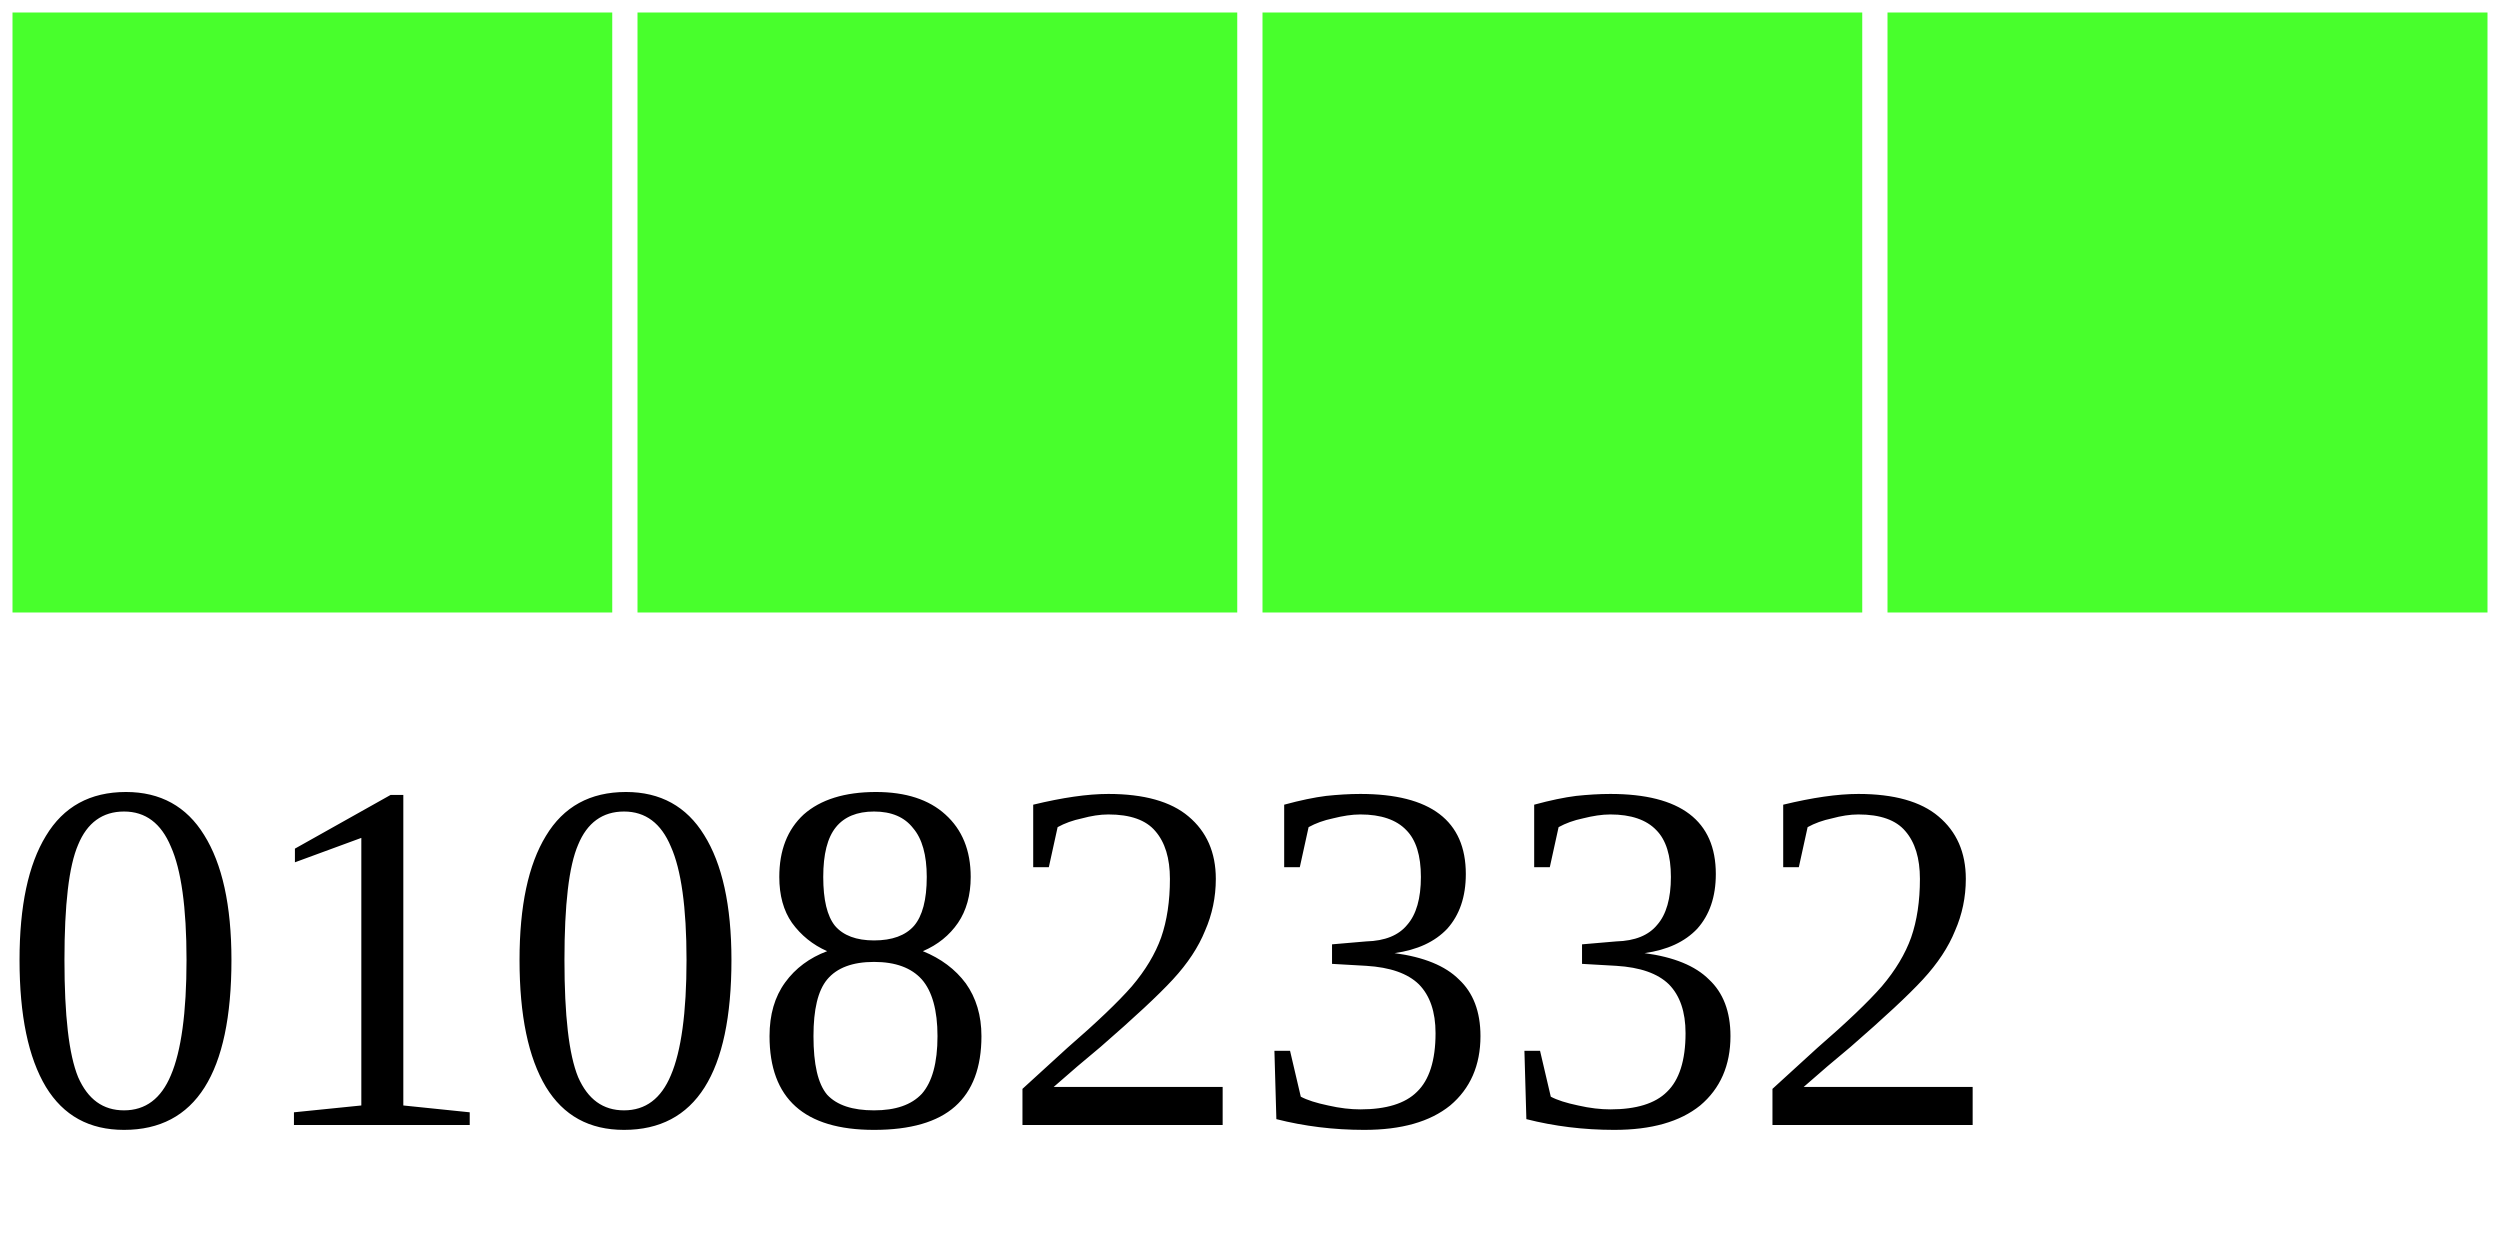
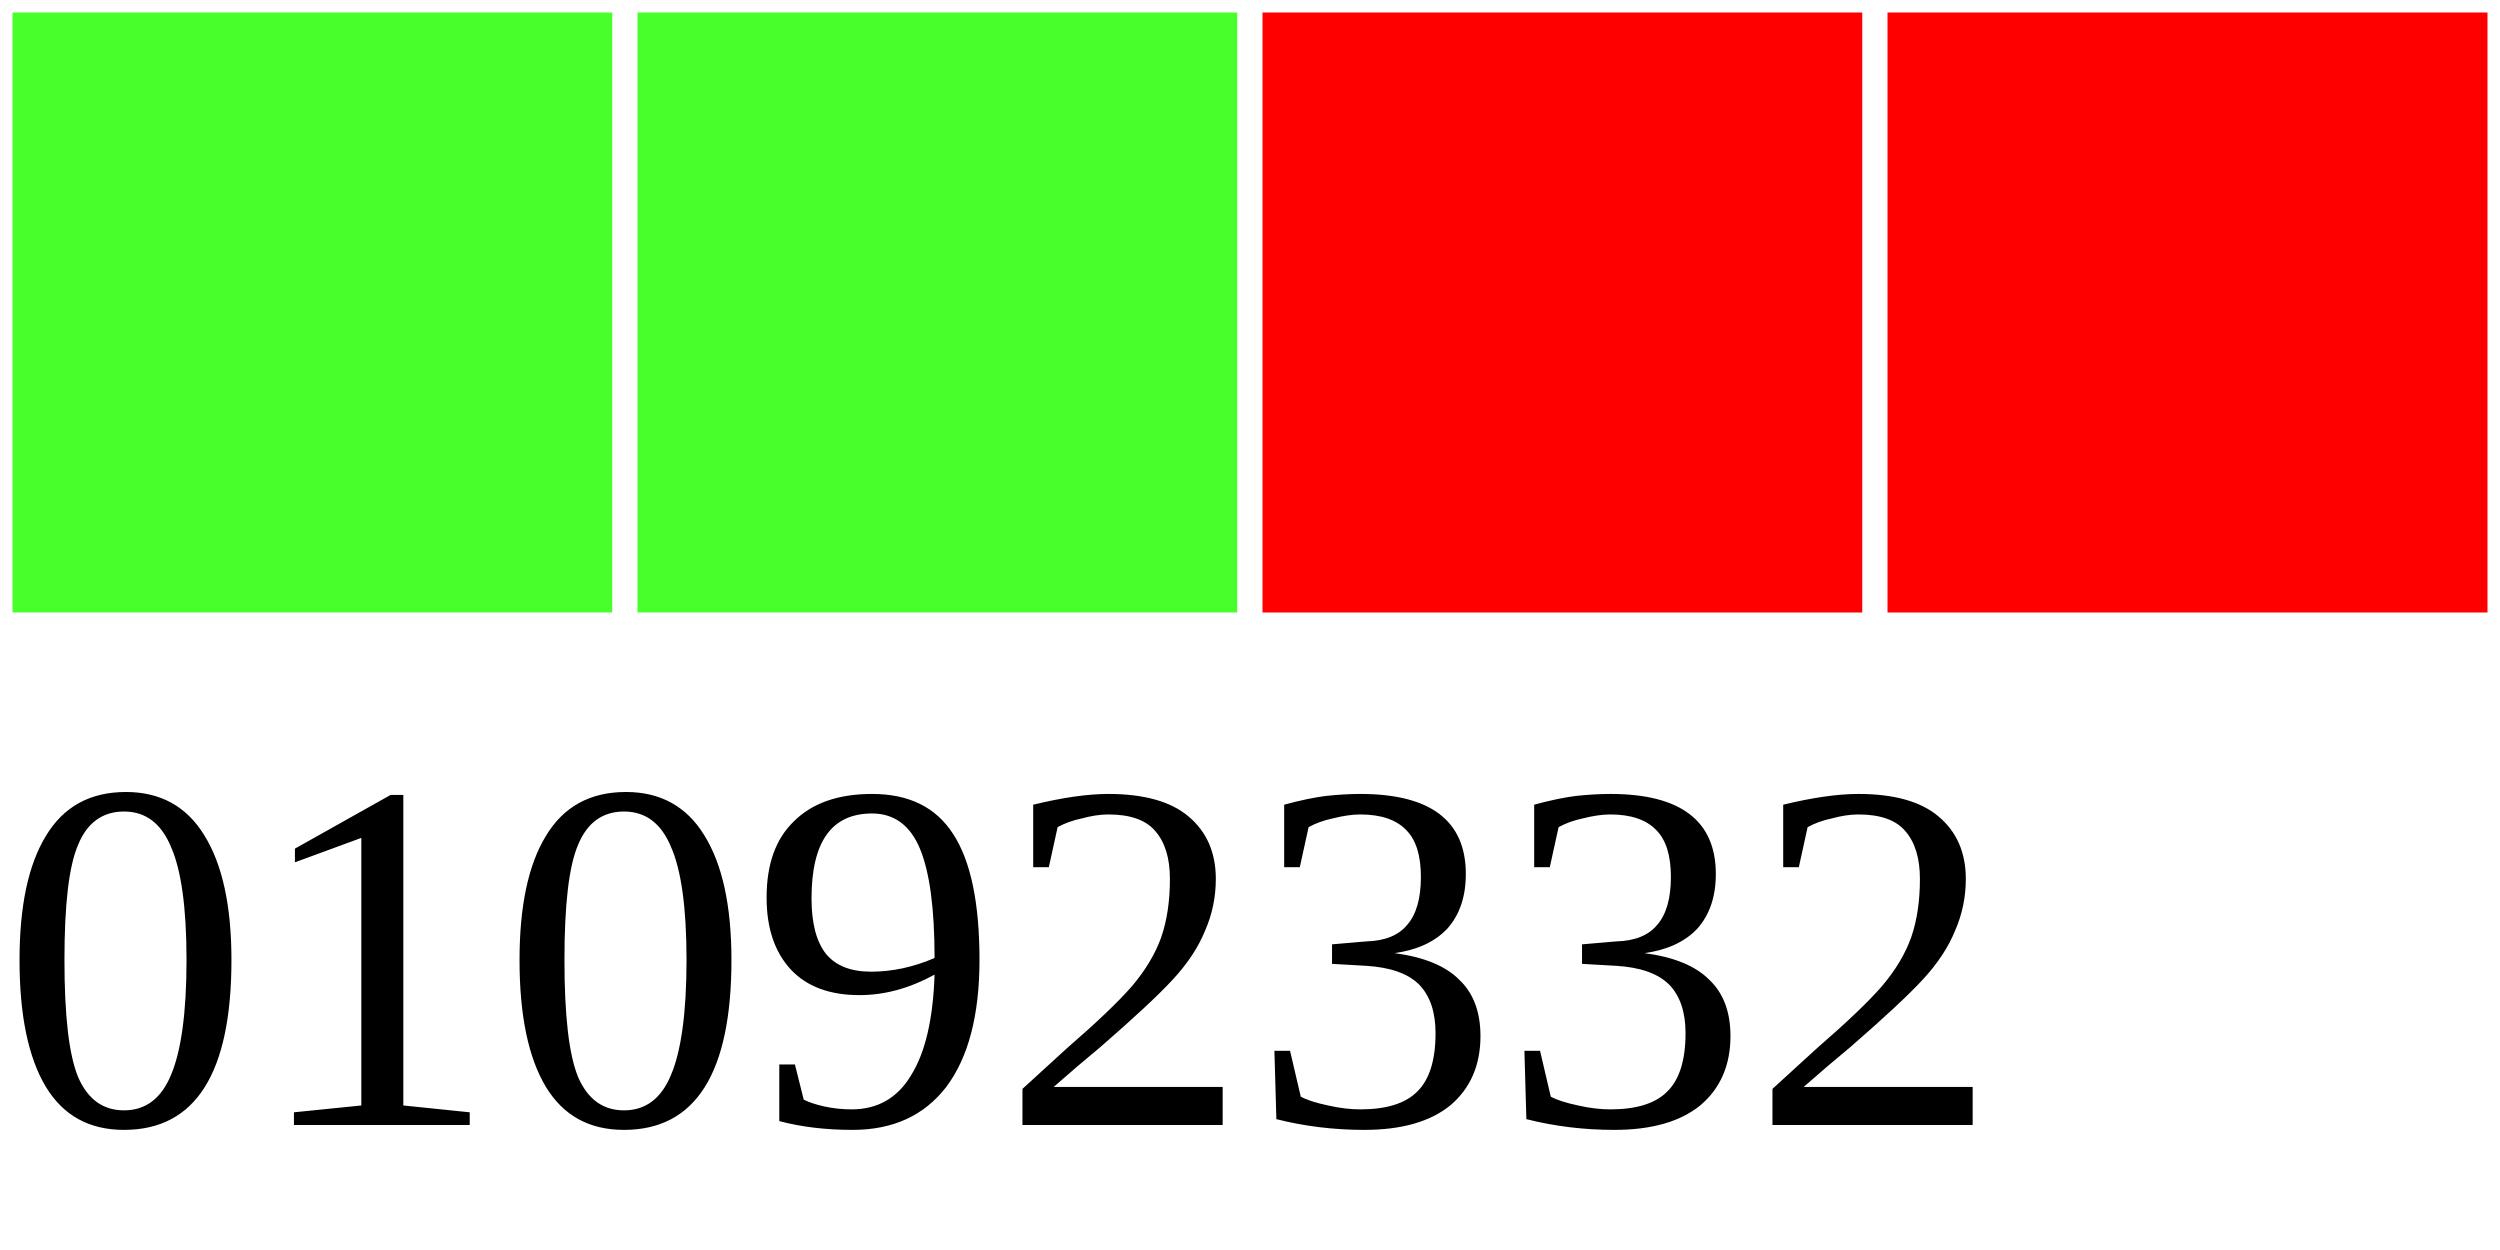
<svg xmlns="http://www.w3.org/2000/svg" width="40" height="20">
  <g>
    <rect width="10" height="10" style="fill:#48FF2C;stroke-width:0.4;stroke:rgb(255,255,255)" x="0" />
    <rect width="10" height="10" style="fill:#48FF2C;stroke-width:0.4;stroke:rgb(255,255,255)" x="10" />
-     <rect width="10" height="10" style="fill:#48FF2C;stroke-width:0.4;stroke:rgb(255,255,255)" x="20" />
-     <rect width="10" height="10" style="fill:#48FF2C;stroke-width:0.4;stroke:rgb(255,255,255)" x="30" />
-     <text x="0" y="18" fill="black" font-size="8">01082332</text>
+     <rect width="10" height="10" style="fill:#FF0000;stroke-width:0.4;stroke:rgb(255,255,255)" x="20" />
+     <rect width="10" height="10" style="fill:#FF0000;stroke-width:0.4;stroke:rgb(255,255,255)" x="30" />
+     <text x="0" y="18" fill="black" font-size="8">01092332</text>
  </g>
</svg>
